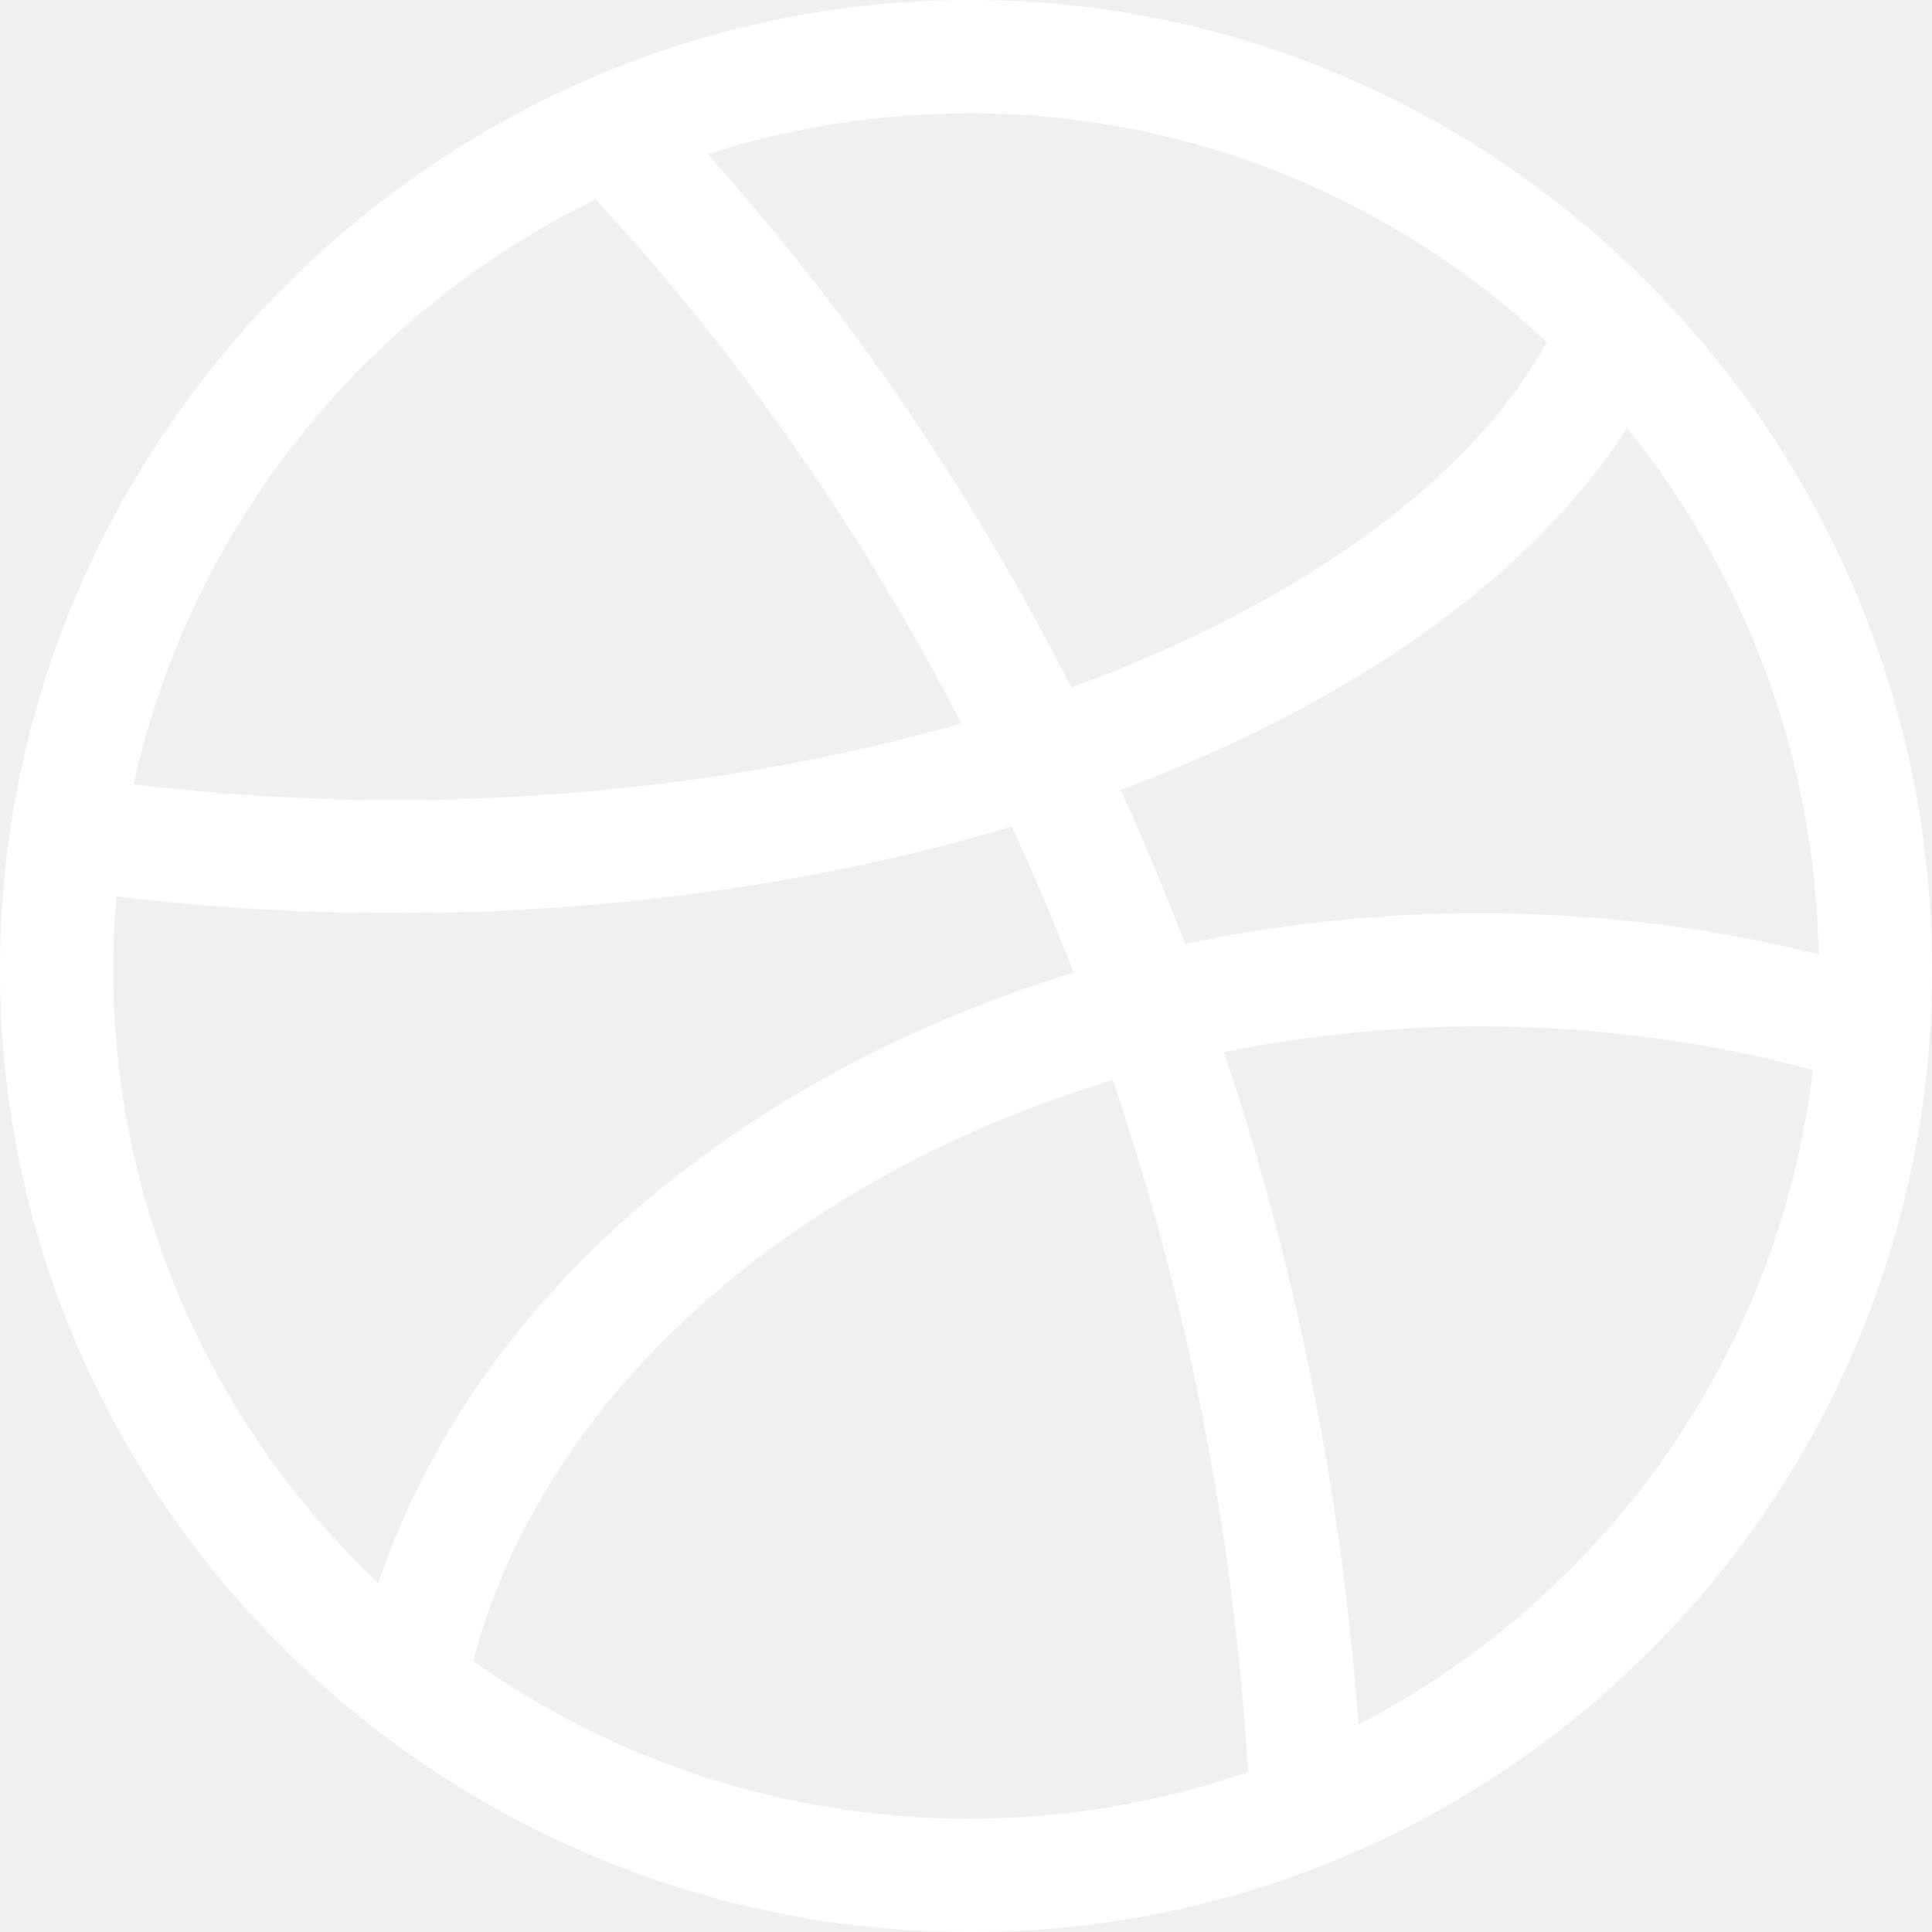
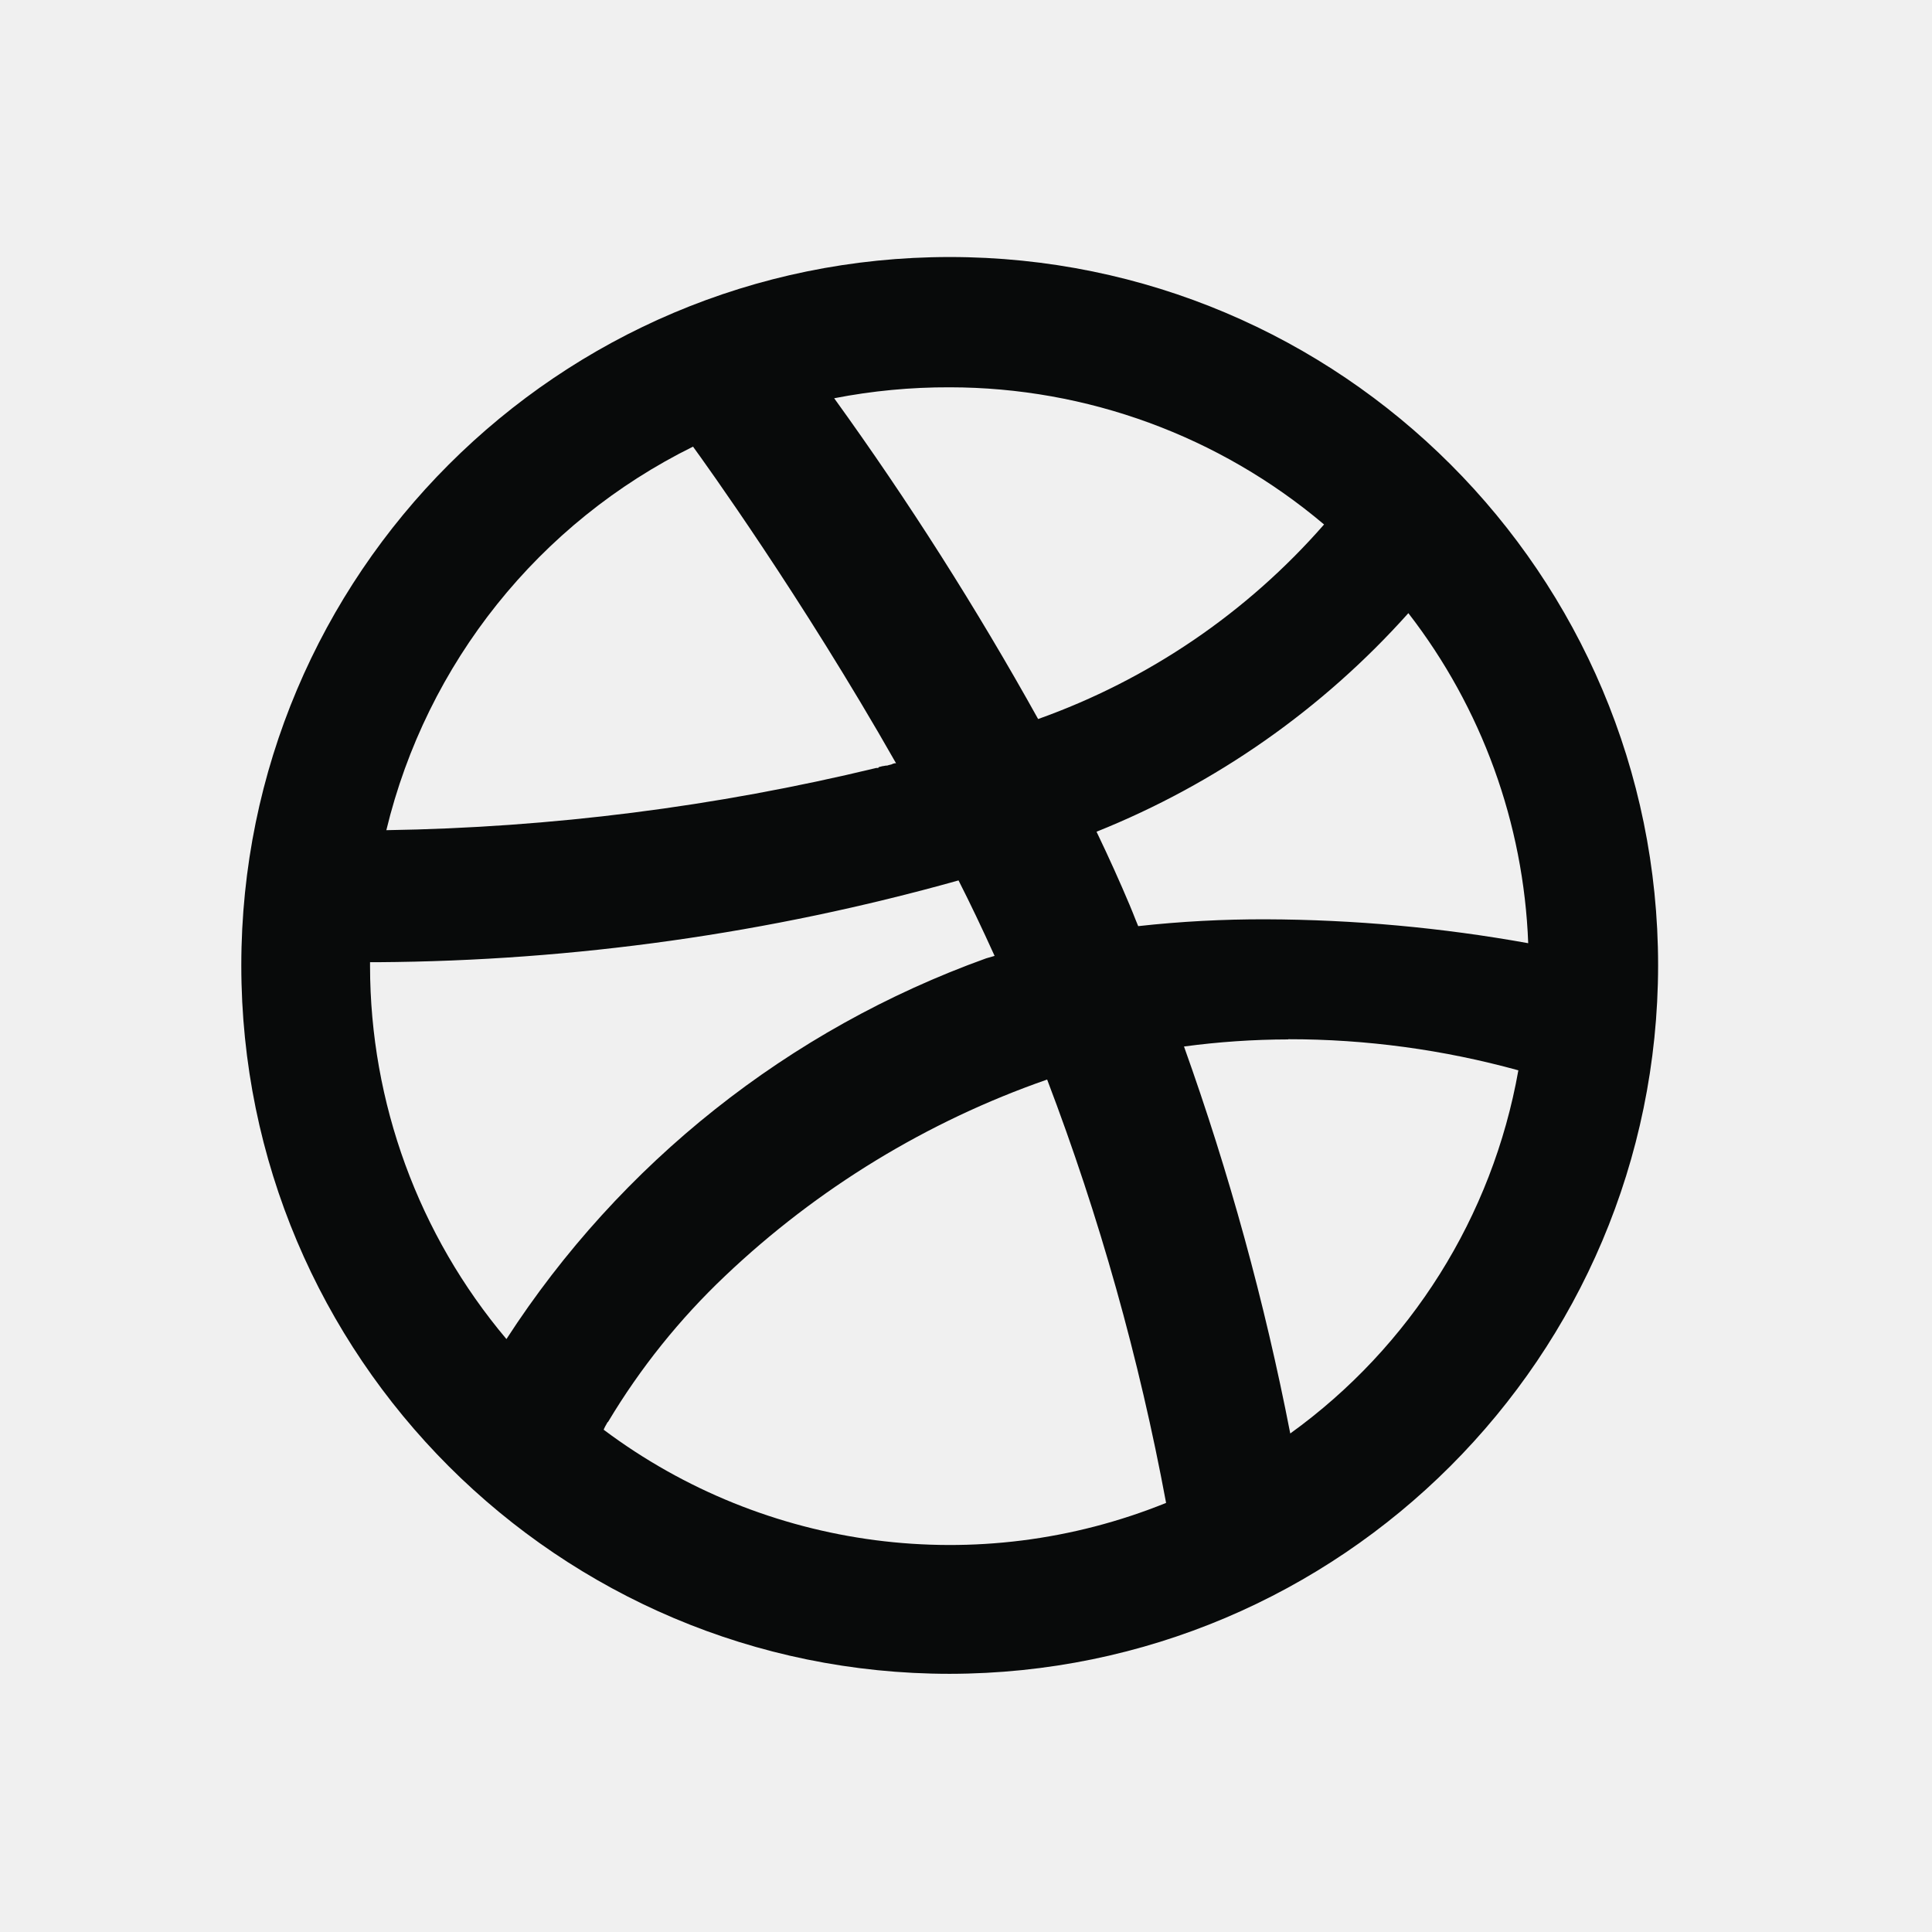
- <svg xmlns="http://www.w3.org/2000/svg" width="18" height="18" viewBox="0 0 18 18" fill="none">
-   <path d="M9.035 18C13.99 18 18 13.99 18 9.035C18 4.098 14.007 0 9.035 0C4.085 0 0 4.082 0 9.035C0 14.011 4.103 18 9.035 18ZM4.408 15.476C5.062 12.986 7.39 10.959 10.367 10.062C11.066 12.122 11.497 14.298 11.628 16.509C10.815 16.791 9.943 16.945 9.035 16.945C7.312 16.945 5.714 16.401 4.408 15.476ZM12.656 16.067C12.499 13.916 12.079 11.818 11.403 9.802C13.238 9.428 15.151 9.498 16.89 9.969C16.576 12.627 14.938 14.887 12.656 16.067ZM10.44 7.36C12.23 6.693 14.127 5.588 15.159 3.989C16.247 5.331 16.911 7.036 16.944 8.893C15.073 8.424 13.021 8.374 11.042 8.796C10.85 8.295 10.656 7.834 10.44 7.36ZM14.411 3.187C13.555 4.736 11.638 5.801 9.981 6.406C9.054 4.582 7.919 2.918 6.593 1.437C7.363 1.189 8.184 1.055 9.035 1.055C11.109 1.055 12.999 1.865 14.411 3.187ZM5.549 1.858C6.886 3.298 8.031 4.948 8.957 6.739C6.644 7.404 3.931 7.631 1.244 7.308C1.775 4.907 3.391 2.91 5.549 1.858ZM1.084 8.351C3.964 8.702 6.903 8.454 9.426 7.7C9.632 8.147 9.825 8.601 10.004 9.063C7.106 9.941 4.481 11.921 3.525 14.752C2.004 13.31 1.055 11.281 1.055 9.035C1.055 8.805 1.065 8.577 1.084 8.351Z" fill="white" />
+ <svg xmlns="http://www.w3.org/2000/svg" width="30" height="30" viewBox="0 0 30 30" fill="none">
+   <path d="M14.747 25.991C8.672 25.991 3.747 21.066 3.747 14.991C3.747 8.916 8.672 3.991 14.747 3.991C20.823 3.991 25.747 8.916 25.747 14.991C25.741 21.063 20.82 25.984 14.747 25.991ZM9.379 22.19L9.374 22.201C11.885 24.082 15.198 24.514 18.107 23.337C17.69 21.095 17.072 18.894 16.26 16.763C14.395 17.413 12.691 18.453 11.259 19.813C10.554 20.481 9.943 21.242 9.444 22.076L9.437 22.088V22.077L9.417 22.115L9.404 22.137L9.396 22.152L9.377 22.191L9.379 22.19ZM20.004 16.14C19.463 16.141 18.922 16.178 18.385 16.25C19.086 18.209 19.638 20.218 20.035 22.259C21.904 20.912 23.175 18.889 23.577 16.62C22.413 16.299 21.212 16.136 20.004 16.137V16.14ZM5.746 14.941V15.003C5.748 17.122 6.498 19.173 7.864 20.793C9.633 18.06 12.25 15.983 15.313 14.881L15.444 14.843C15.249 14.413 15.066 14.029 14.884 13.671C11.949 14.494 8.917 14.921 5.869 14.941H5.746ZM19.66 14.275C21.025 14.28 22.387 14.404 23.73 14.646C23.66 12.786 23.009 10.993 21.869 9.521C20.538 11.01 18.882 12.171 17.029 12.914L17.061 12.901L17.027 12.915C17.224 13.325 17.396 13.709 17.54 14.051C17.574 14.133 17.603 14.203 17.629 14.271L17.674 14.381C18.334 14.308 18.997 14.273 19.66 14.275ZM10.762 6.935C8.37 8.116 6.625 10.298 5.999 12.891C8.563 12.851 11.114 12.527 13.606 11.925H13.62H13.636L13.647 11.911L13.707 11.896H13.713L13.757 11.888H13.767H13.775L13.798 11.881L13.842 11.87L13.867 11.859L13.892 11.852H13.903H13.914C12.447 9.271 10.929 7.166 10.761 6.935H10.762ZM14.747 6.014C14.145 6.012 13.544 6.069 12.953 6.184C14.106 7.781 15.163 9.444 16.12 11.165C17.834 10.554 19.363 9.514 20.56 8.144C18.935 6.77 16.876 6.015 14.747 6.014Z" fill="#080A0A" />
</svg>
